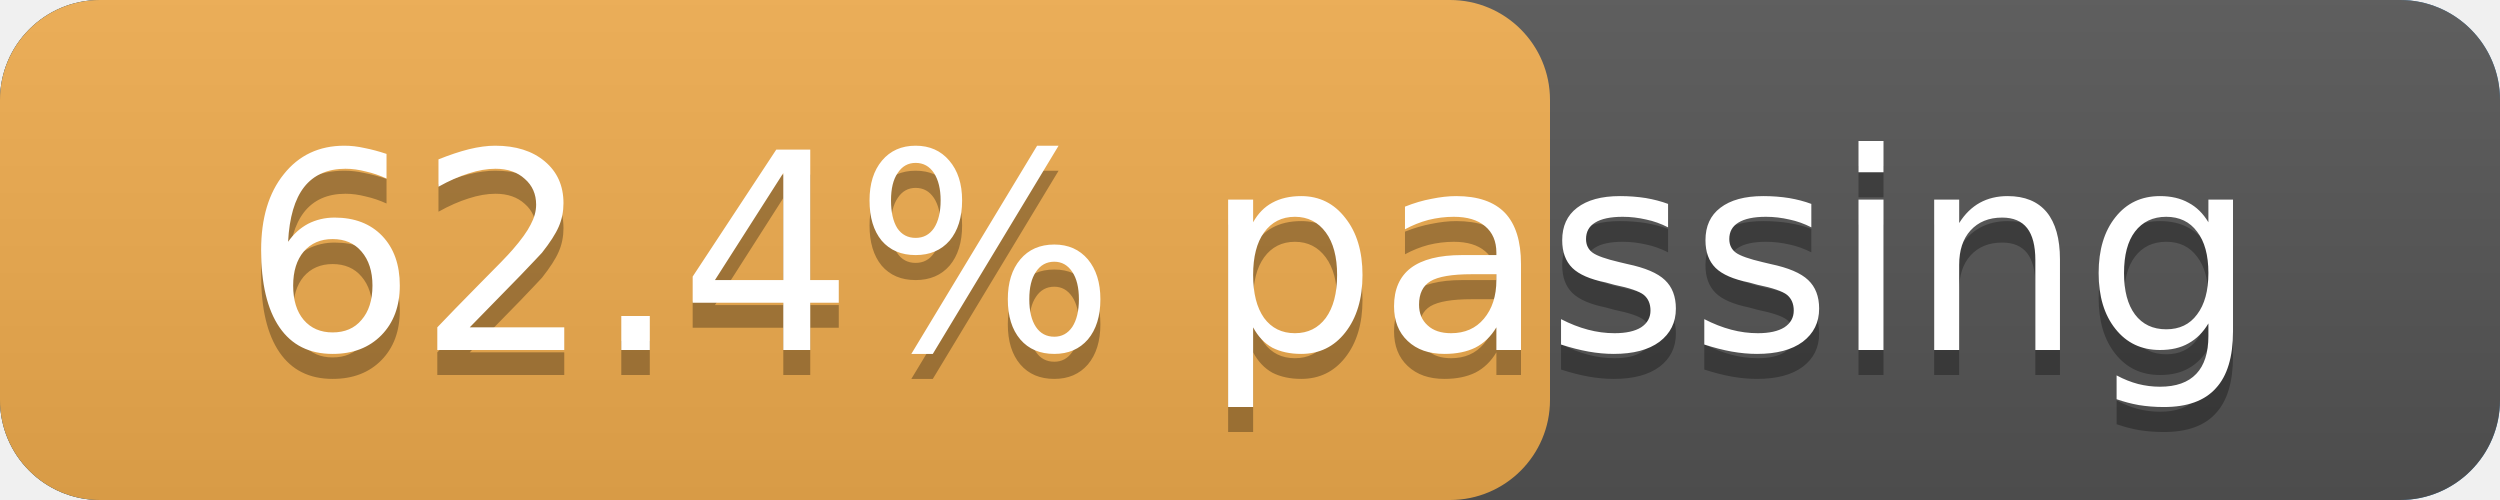
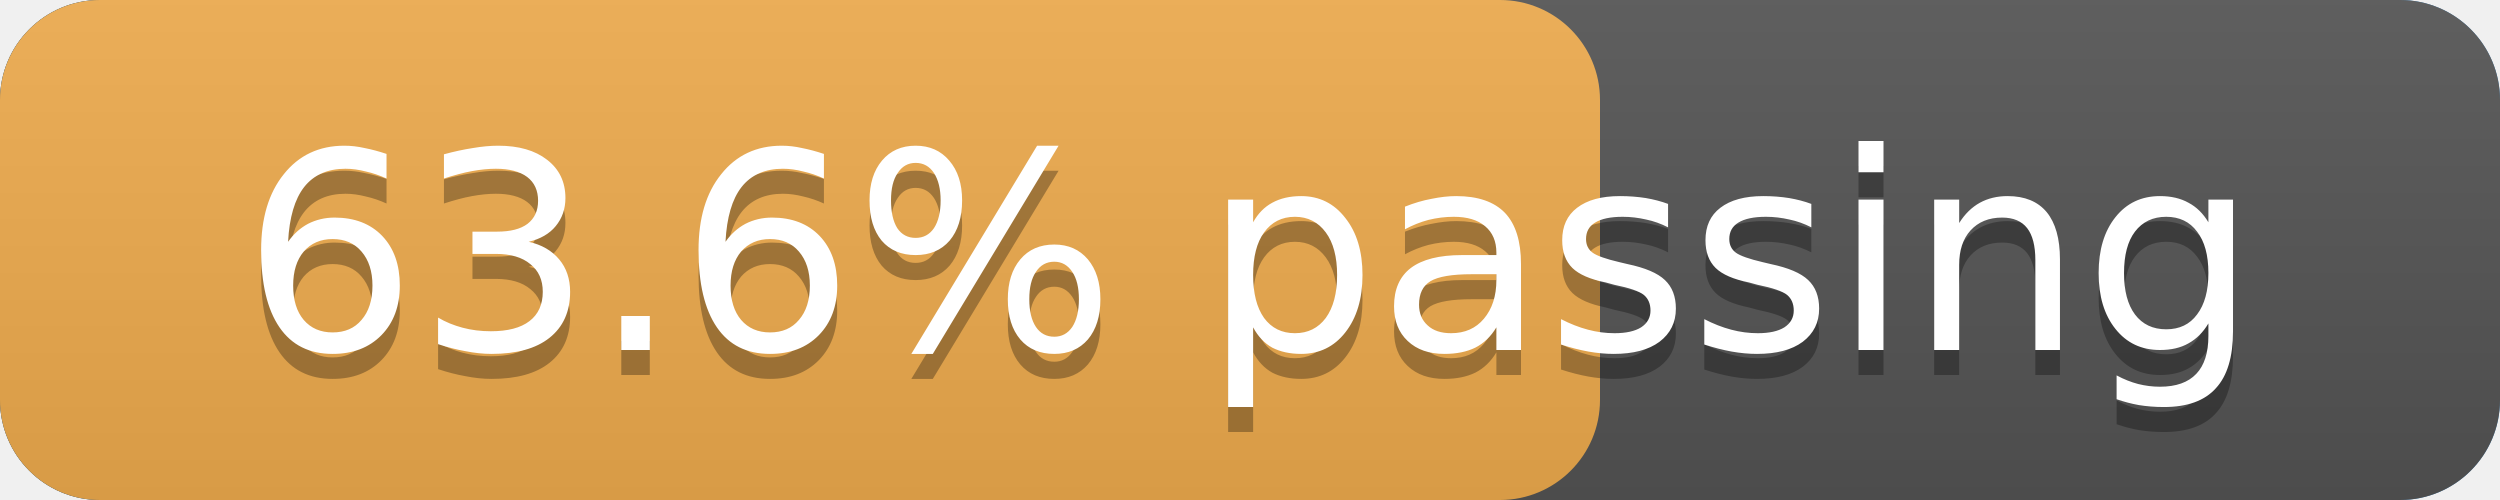
<svg xmlns="http://www.w3.org/2000/svg" width="100" height="20" version="1.1" preserveAspectRatio="xMidYMid">
  <linearGradient id="a" x2="0" y2="100%">
    <stop offset="0" stop-color="#bbb" stop-opacity=".1" />
    <stop offset="1" stop-opacity=".1" />
  </linearGradient>
  <rect rx="4" x="0" width="100" height="20" fill="#428bca" />
  <rect rx="4" x="0" width="100" height="20" fill="#555" />
-   <rect rx="4" x="0" width="62" height="20" fill="#f0ad4e" />
+   <rect rx="4" x="0" width="64" height="20" fill="#f0ad4e" />
  <rect rx="4" width="100" height="20" fill="url(#a)" />
  <g fill="#fff" text-anchor="middle" font-family="DejaVu Sans,Verdana,Geneva,sans-serif" font-size="11">
    <text x="50.0" y="15" fill="#010101" fill-opacity=".3">
-       62.4% passing
+       63.6% passing
    </text>
    <text x="50.0" y="14">
-       62.4% passing
+       63.6% passing
    </text>
  </g>
</svg>
